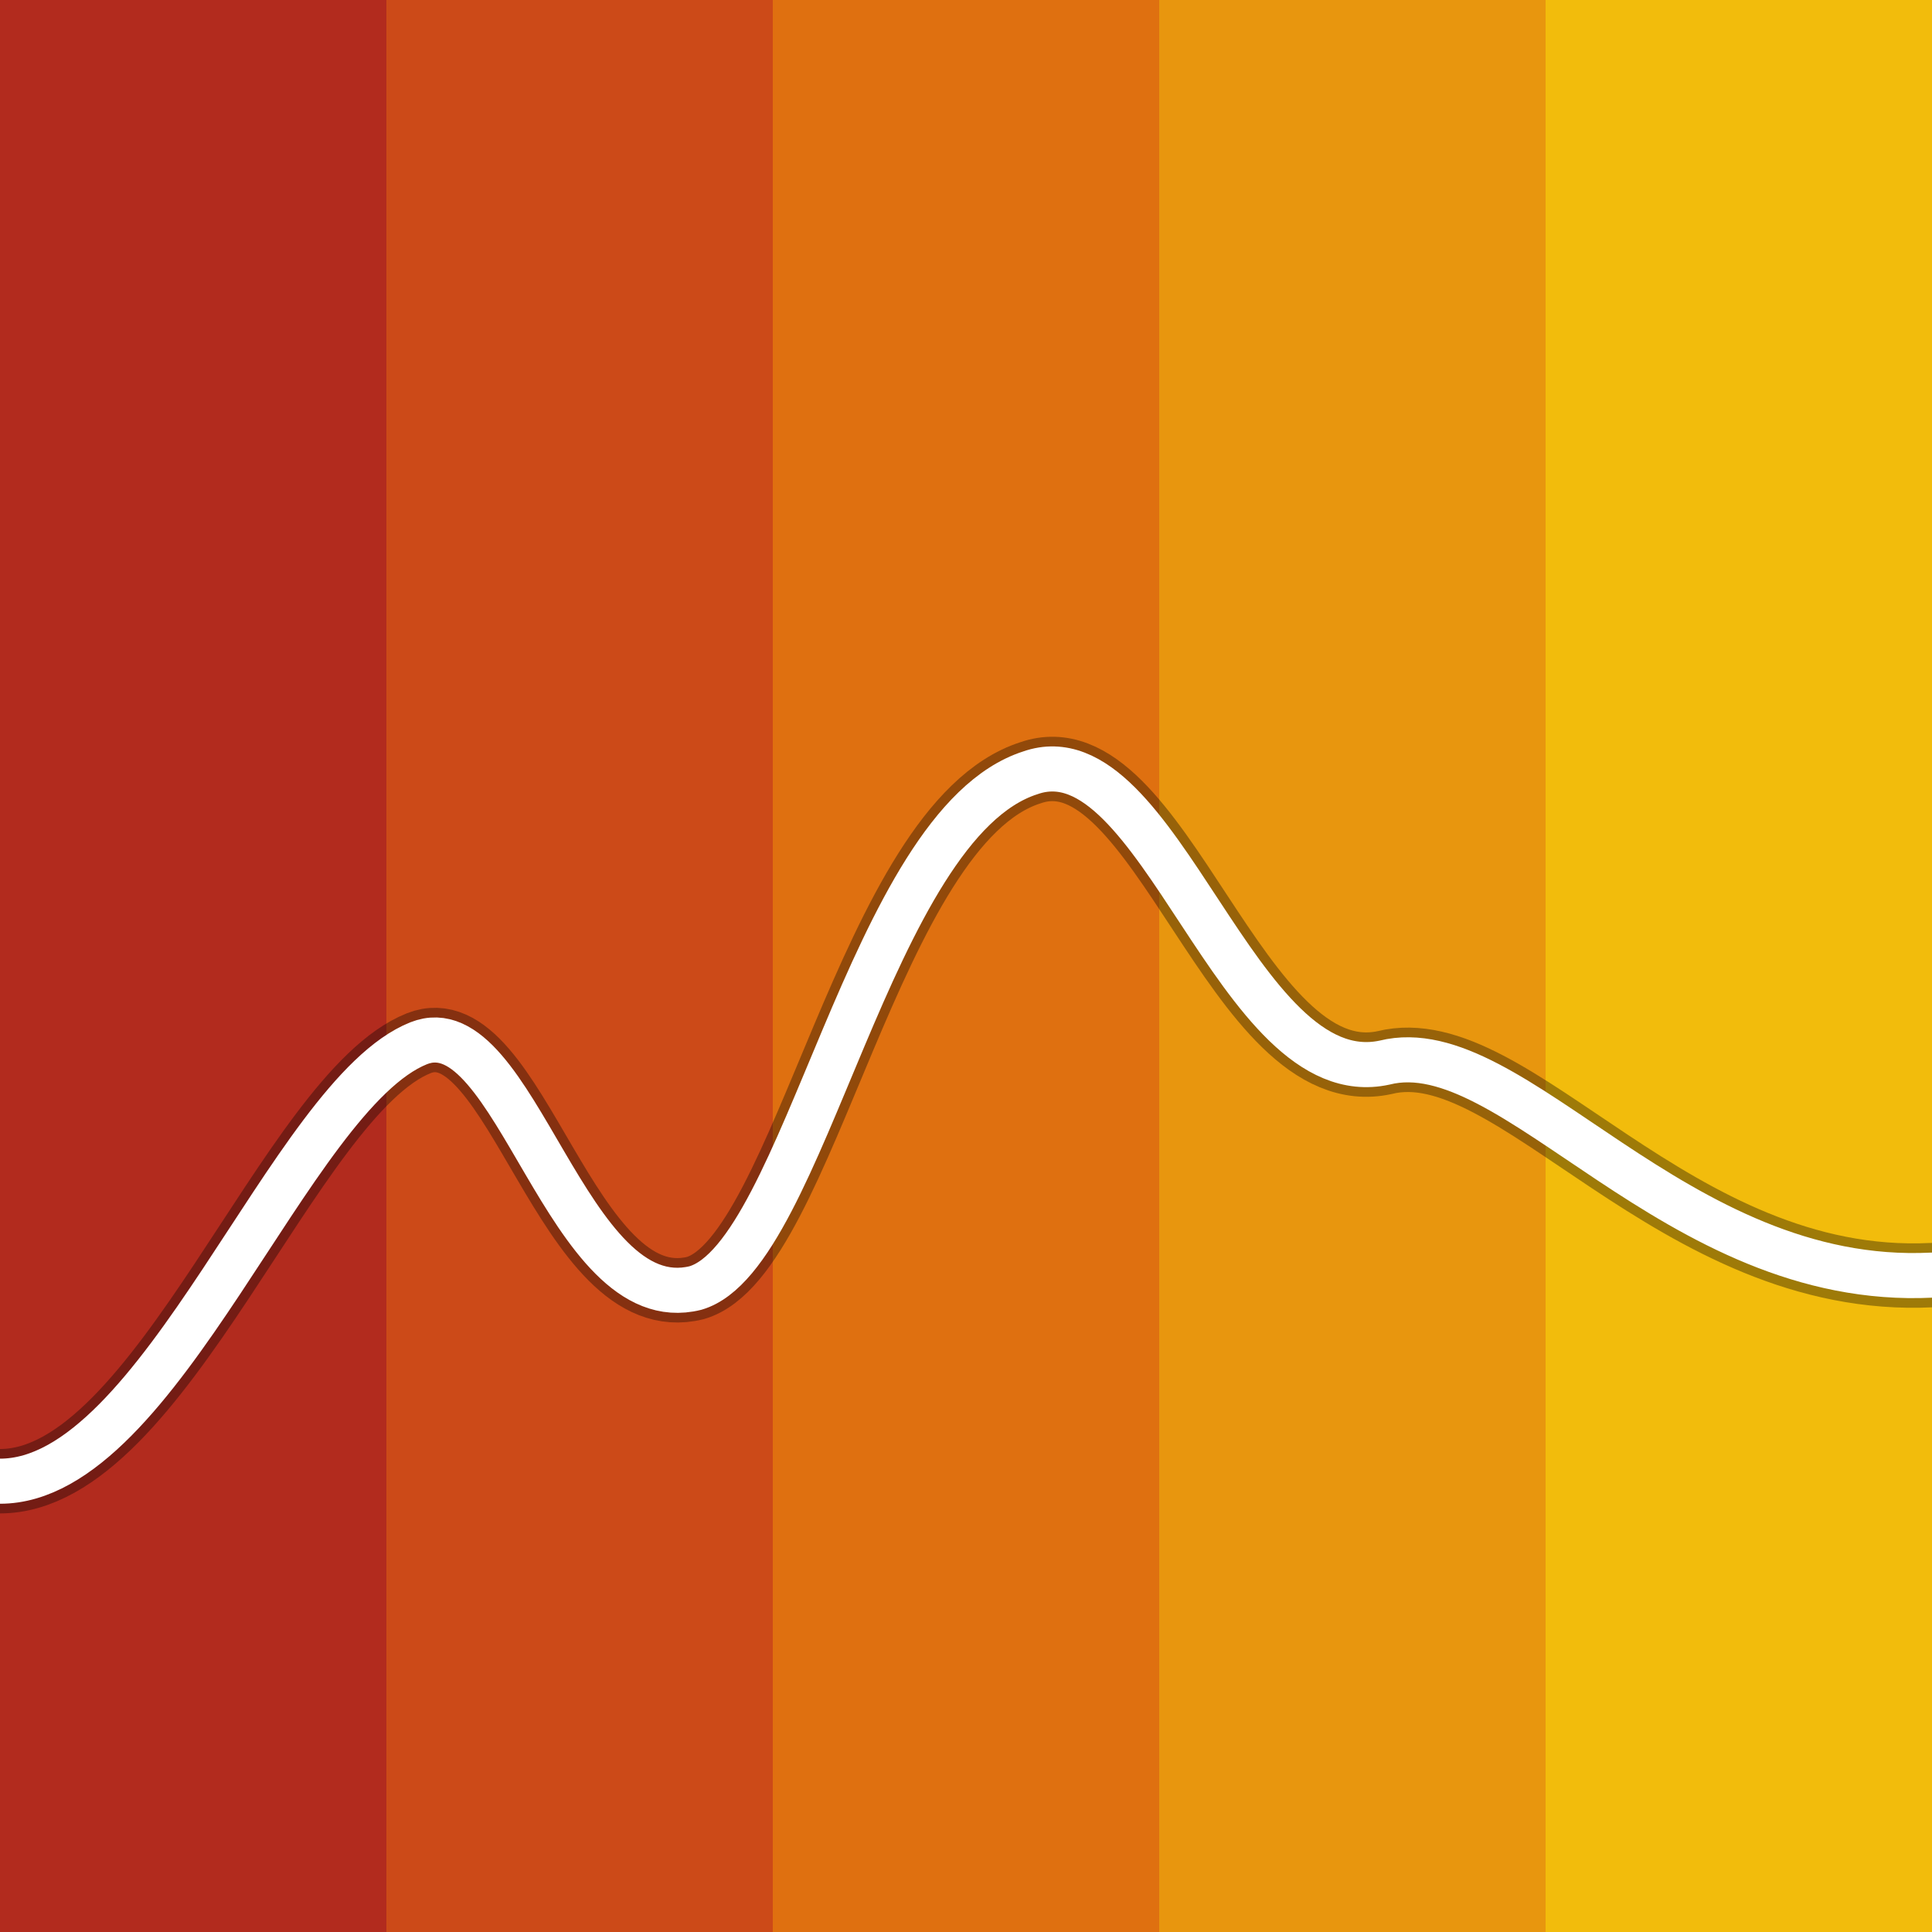
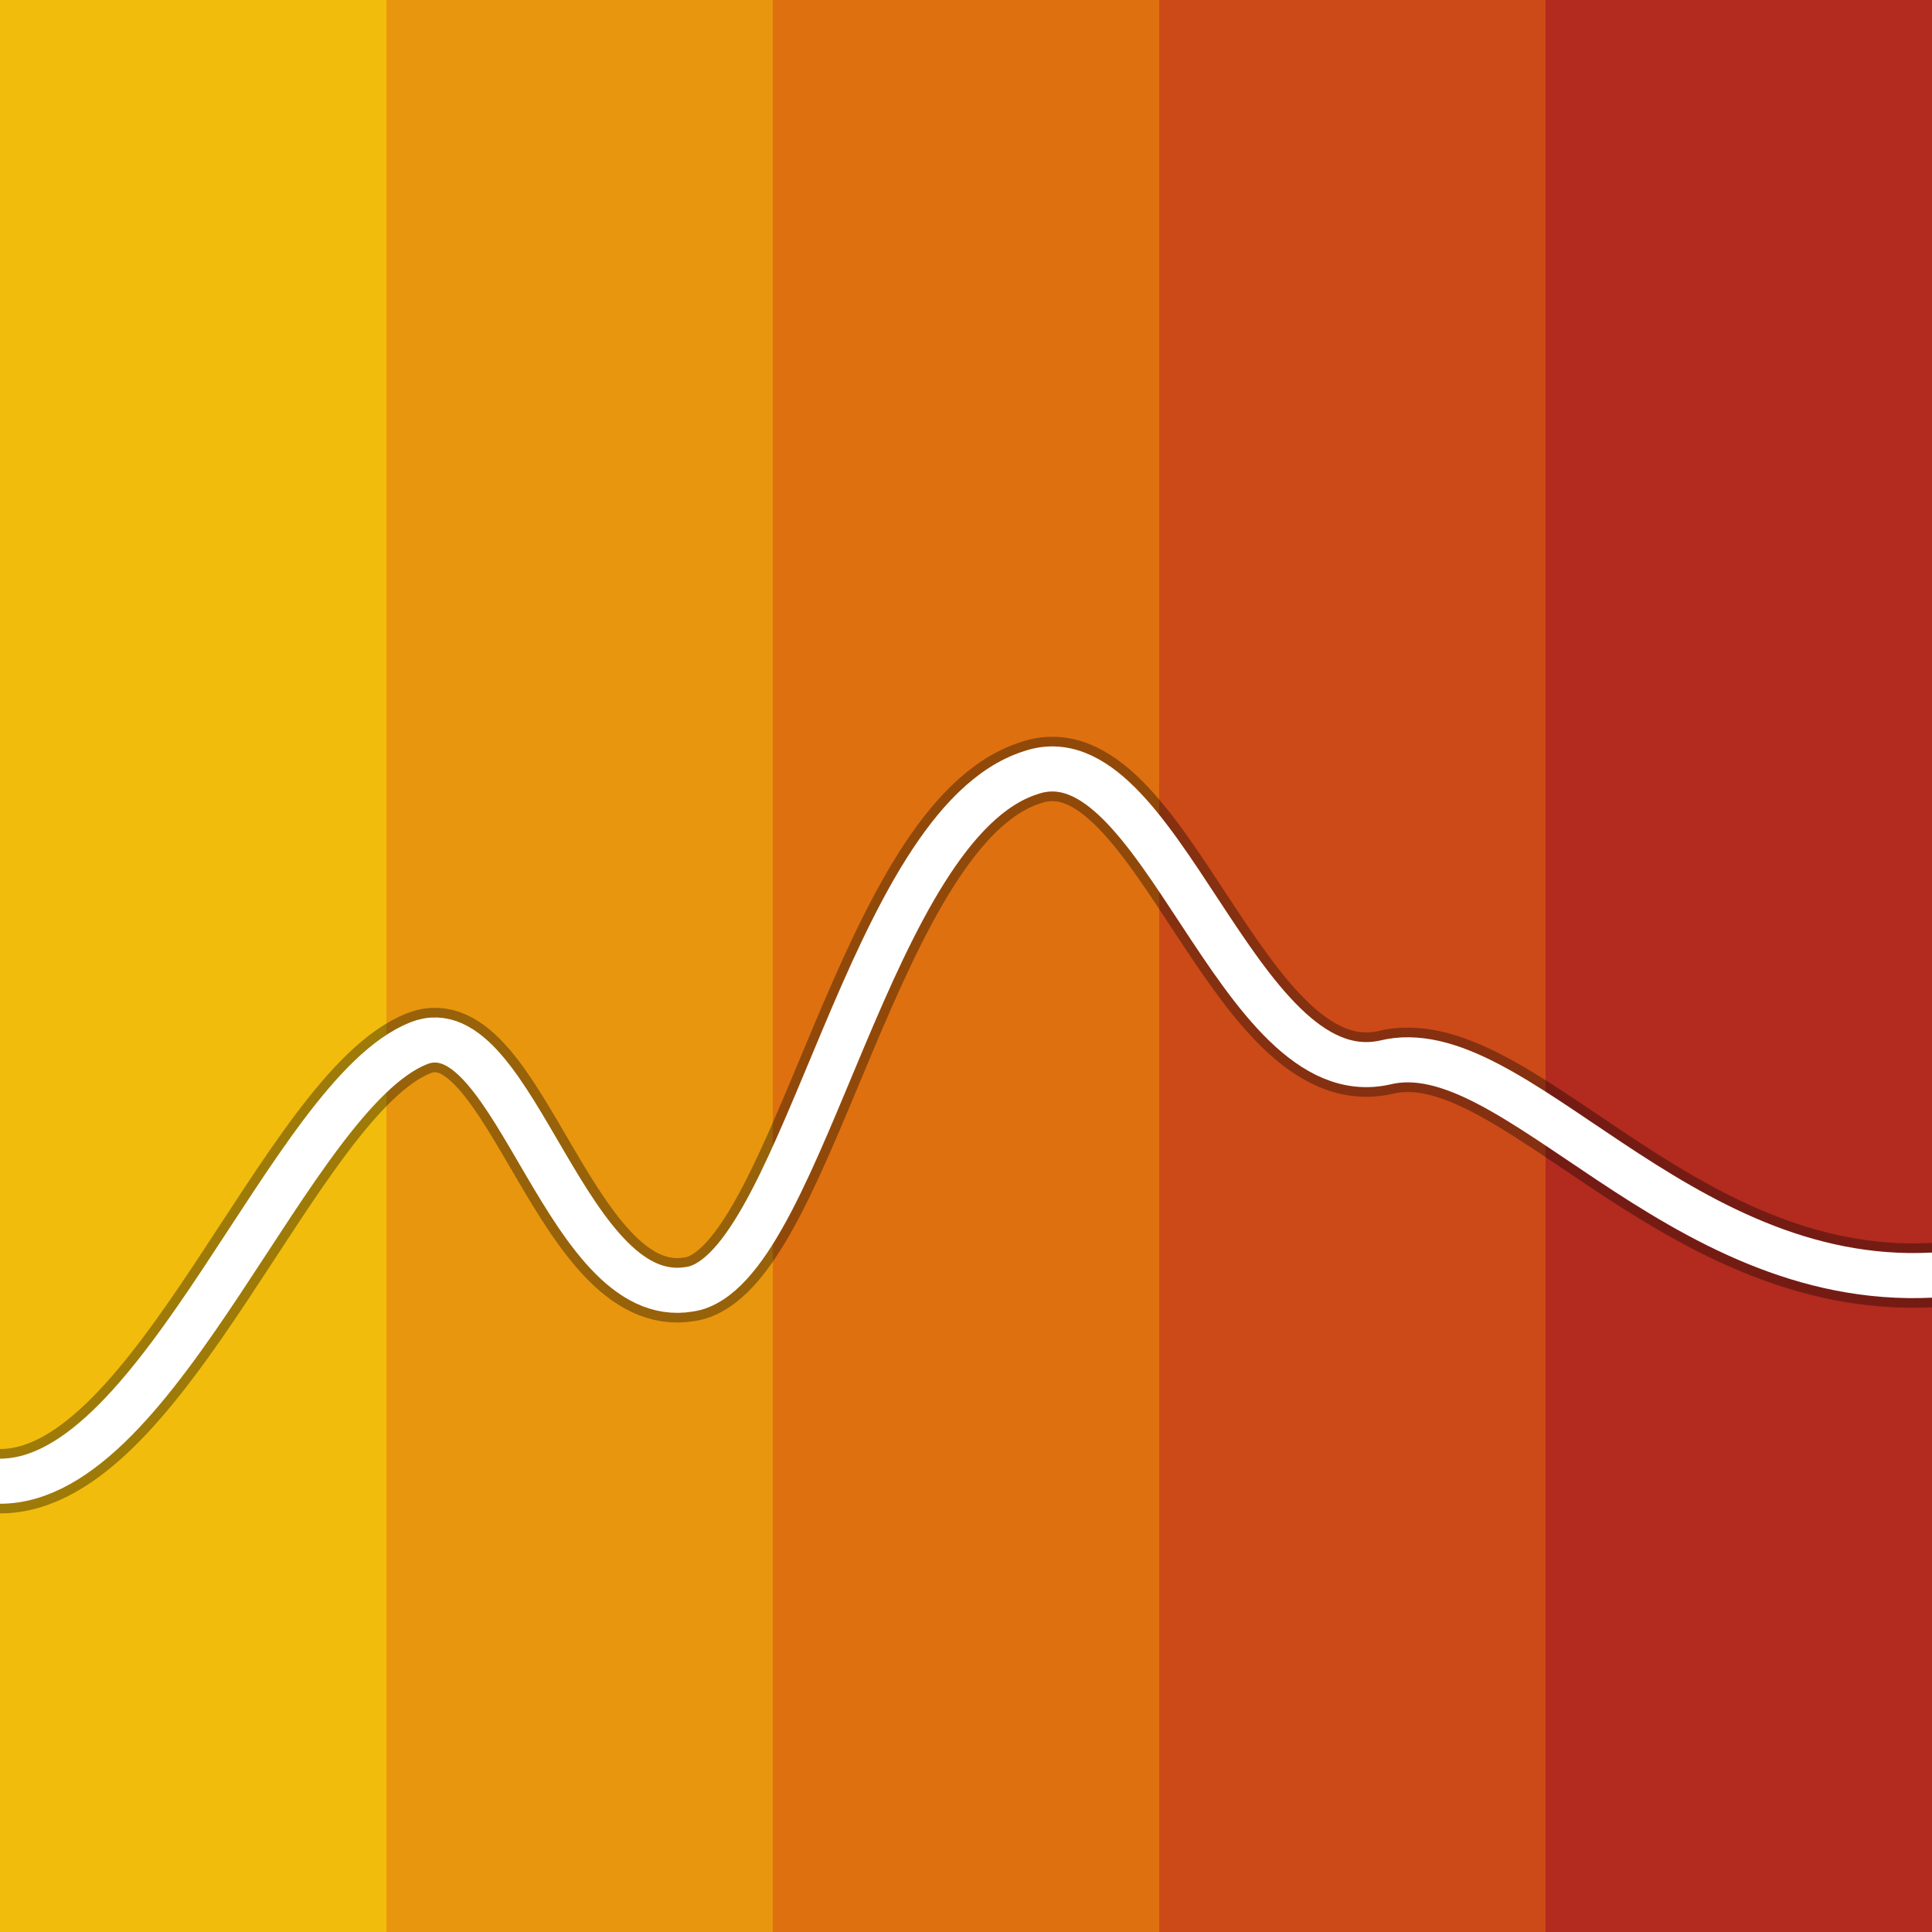
<svg xmlns="http://www.w3.org/2000/svg" viewBox="0 0 300 300" width="300" height="300">
-   <rect x="0" y="0" width="60" height="300" fill="#B22B1E" />
-   <rect x="60" y="0" width="60" height="300" fill="#CC4A18" />
+   <rect x="0" y="0" width="60" height="300" fill="#F2BC0C" />
+   <rect x="60" y="0" width="60" height="300" fill="#E8960E" />
  <rect x="120" y="0" width="60" height="300" fill="#DF7010" />
-   <rect x="180" y="0" width="60" height="300" fill="#E8960E" />
-   <rect x="240" y="0" width="60" height="300" fill="#F2BC0C" />
+   <rect x="180" y="0" width="60" height="300" fill="#CC4A18" />
+   <rect x="240" y="0" width="60" height="300" fill="#B22B1E" />
  <path d="M 0,230 C 25,230 45,170 65,162 C 80,156 88,205 108,200 C 125,195 135,128 160,120 C 180,113 192,170 215,165 C 235,160 260,200 300,198" fill="none" stroke="rgba(0,0,0,0.35)" stroke-width="10" stroke-linecap="round" />
  <path d="M 0,230 C 25,230 45,170 65,162 C 80,156 88,205 108,200 C 125,195 135,128 160,120 C 180,113 192,170 215,165 C 235,160 260,200 300,198" fill="none" stroke="white" stroke-width="7" stroke-linecap="round" />
</svg>
